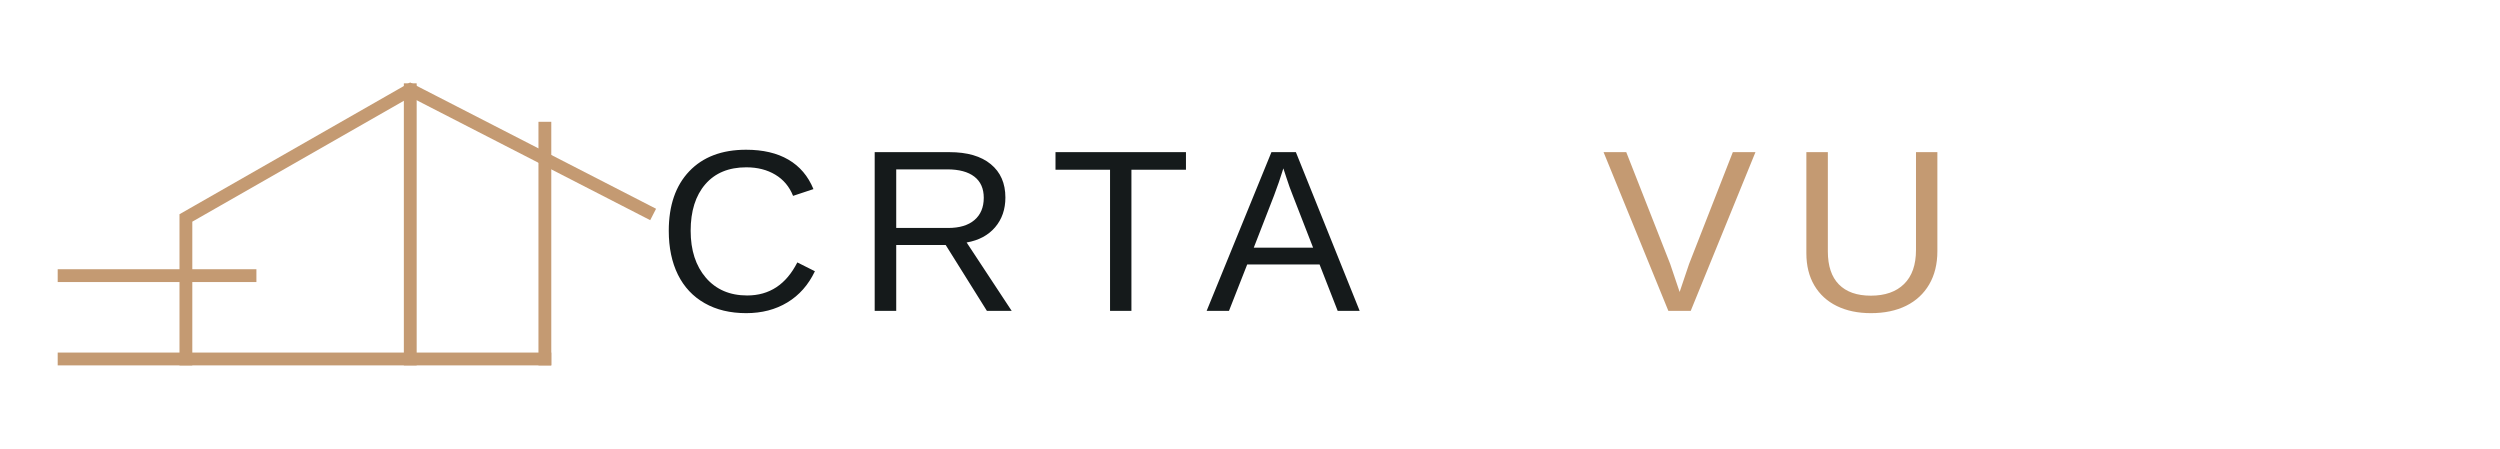
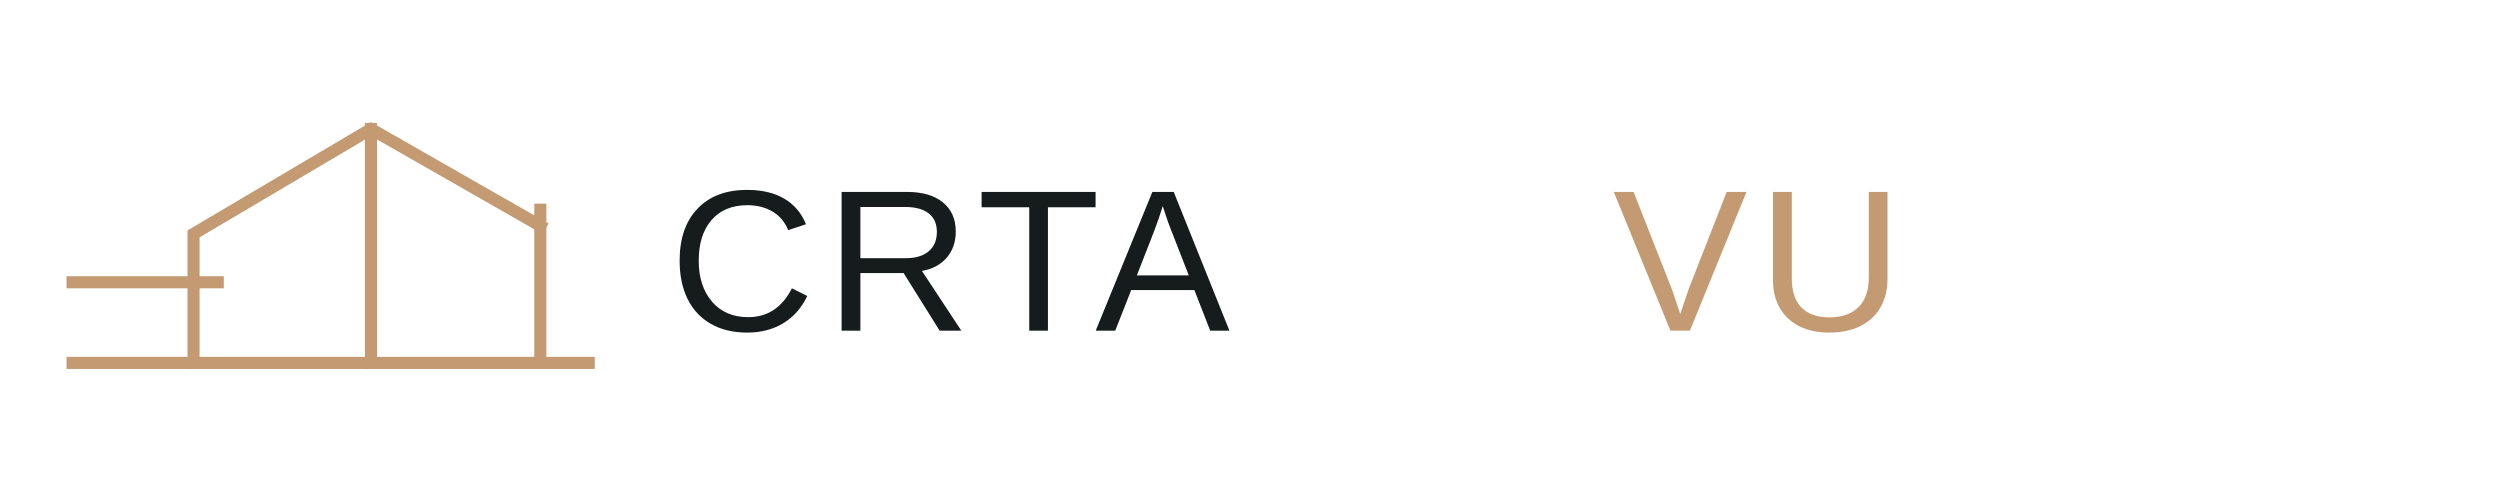
- <svg xmlns="http://www.w3.org/2000/svg" viewBox="0 0 780 140" role="img" aria-labelledby="title desc">
-   <g fill="none" stroke="#C49A72" stroke-width="4" stroke-linecap="square" stroke-linejoin="miter">
-     <path d="M20 112H170" />
-     <path d="M58 112V68l70-40 74 38" />
-     <path d="M128 28V112" />
-     <path d="M170 112V40" />
-     <path d="M20 86H78" />
+ <svg xmlns="http://www.w3.org/2000/svg" viewBox="0 0 620 120" role="img" aria-labelledby="title desc">
+   <g fill="none" stroke="#C49A72" stroke-width="3" stroke-linecap="square" stroke-linejoin="miter">
+     <path d="M18 90H146" />
+     <path d="M48 90V58l44-26 42 24" />
+     <path d="M92 32V90" />
+     <path d="M134 52V90" />
+     <path d="M18 70H54" />
  </g>
-   <g font-family="Segoe UI, Arial, Helvetica, sans-serif" font-weight="300" letter-spacing="10">
-     <text x="205" y="97" font-size="72" fill="#151A1B">CRTA</text>
-     <text x="500" y="97" font-size="72" fill="#C49A72">VU</text>
+   <g font-family="Helvetica Neue, Segoe UI, Arial, sans-serif" font-weight="300">
+     <text x="166" y="82" font-size="50" letter-spacing="2.5" fill="#161B1C">CRTA</text>
+     <text x="400" y="82" font-size="50" letter-spacing="2.5" fill="#C49A72">VU</text>
  </g>
</svg>
